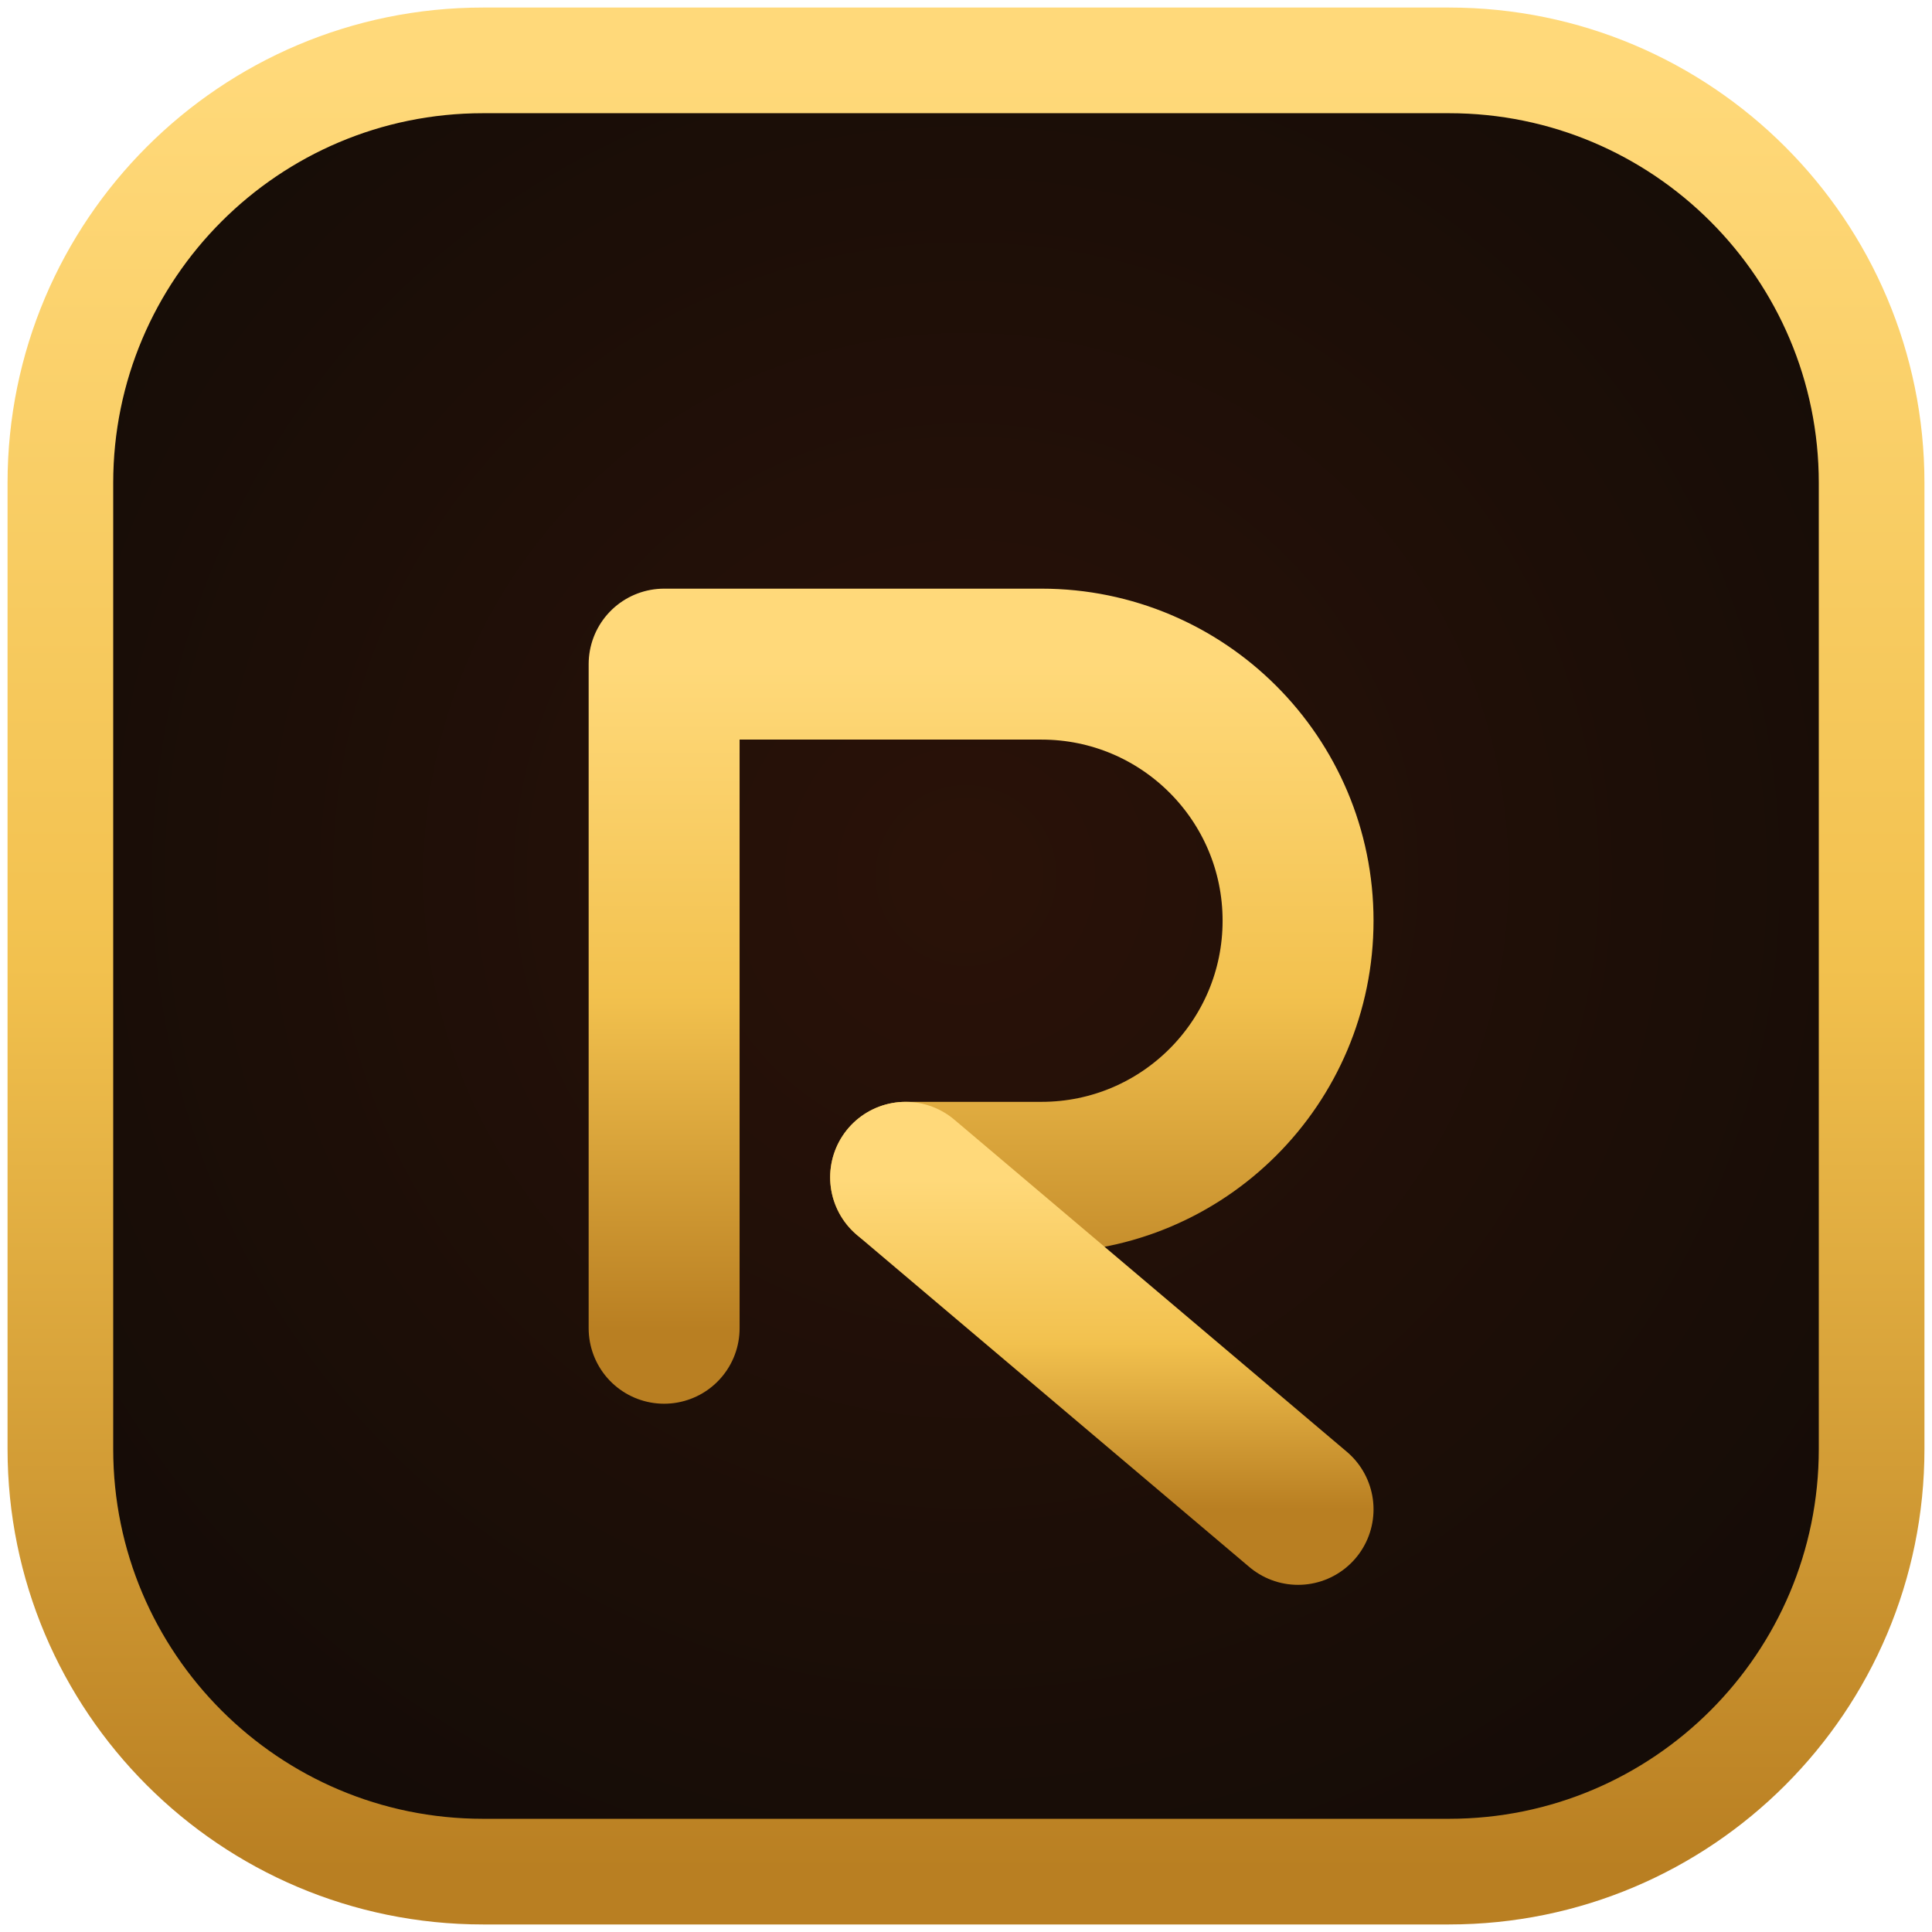
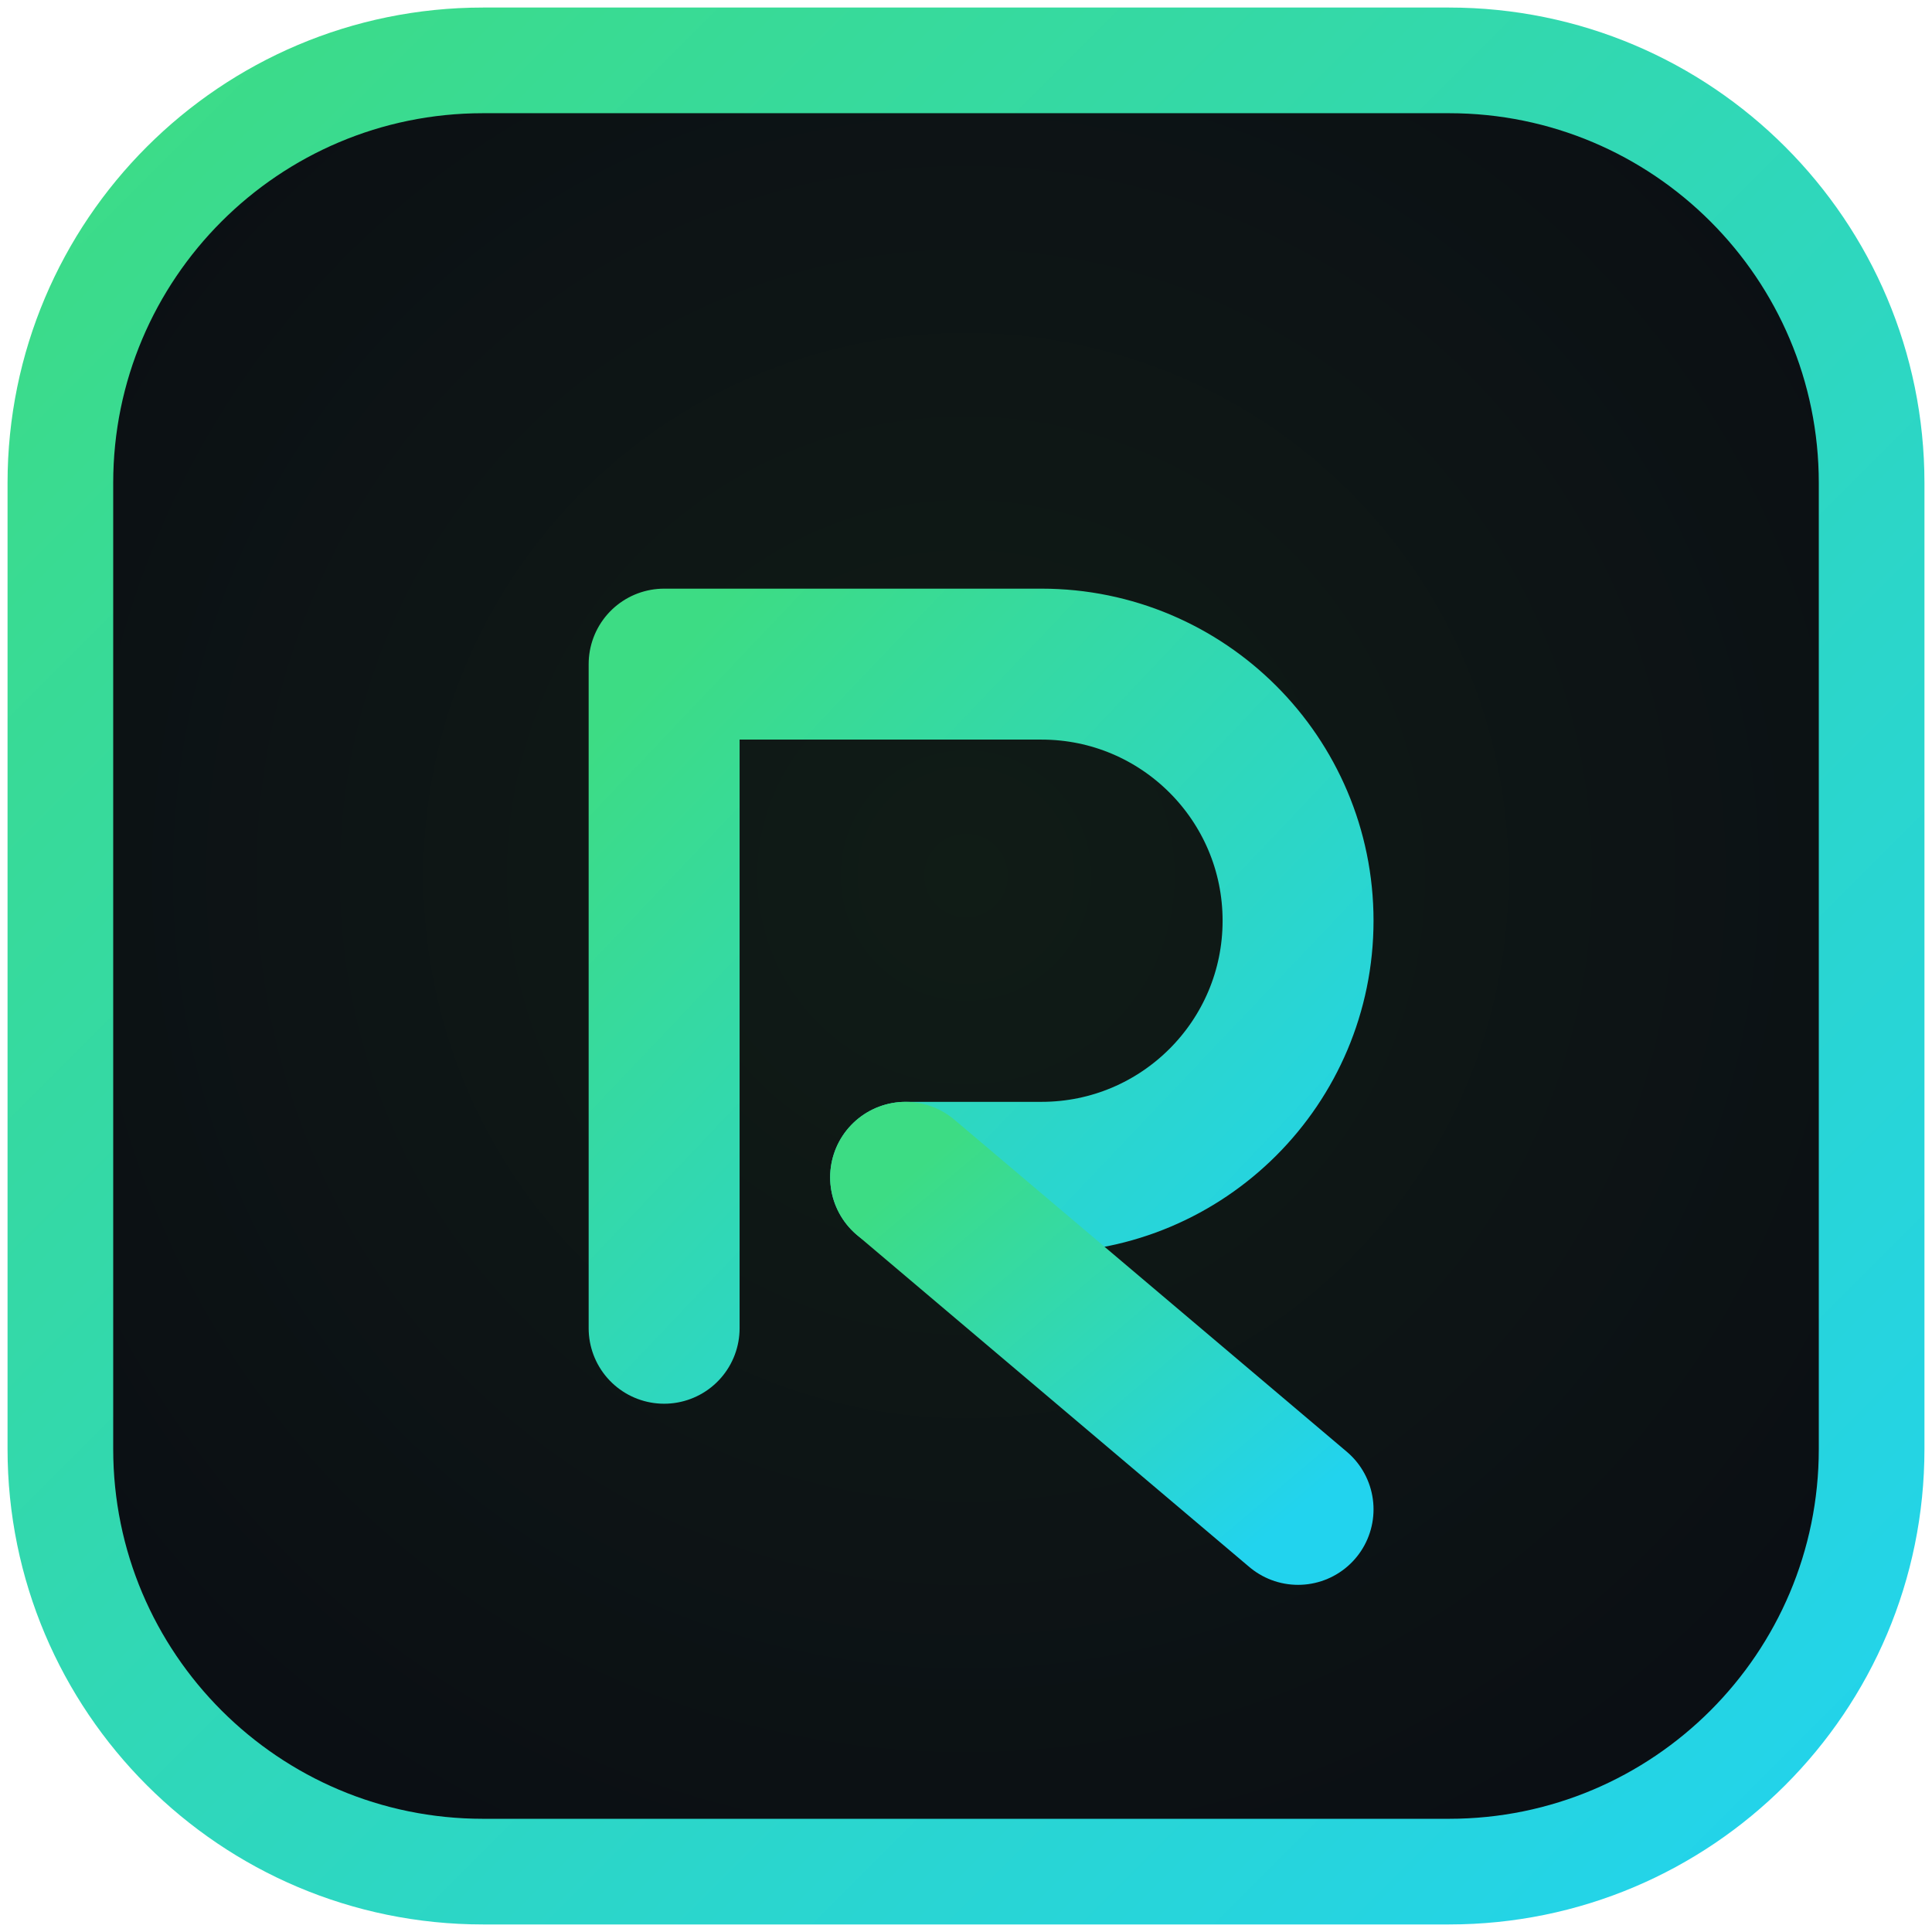
<svg xmlns="http://www.w3.org/2000/svg" viewBox="0 0 64 64">
  <defs>
-     <linearGradient id="g" x1="0" y1="0" x2="0" y2="1">
-       <stop offset="0" stop-color="#ffd97a" />
-       <stop offset=".5" stop-color="#f2c14e" />
-       <stop offset="1" stop-color="#b97f22" />
+     <linearGradient id="g" x1="0" y1="0" x2="1" y2="1">
+       <stop offset="0" stop-color="#3ddc84" />
+       <stop offset="1" stop-color="#22d3ee" />
    </linearGradient>
    <radialGradient id="f" cx="50%" cy="45%" r="60%">
-       <stop offset="0" stop-color="#2a1208" />
-       <stop offset="1" stop-color="#150c07" />
+       <stop offset="0" stop-color="#101c16" />
+       <stop offset="1" stop-color="#0b0f14" />
    </radialGradient>
  </defs>
  <rect x="2" y="2" width="60" height="60" rx="14" fill="url(#f)" stroke="url(#g)" stroke-width="3.5" />
  <path d="M22 44 V22 h12.5 a8.5 8.5 0 0 1 0 17 H30" fill="none" stroke="url(#g)" stroke-width="5" stroke-linecap="round" stroke-linejoin="round" />
  <path d="M30 39 L43 50" stroke="url(#g)" stroke-width="5" stroke-linecap="round" />
</svg>
